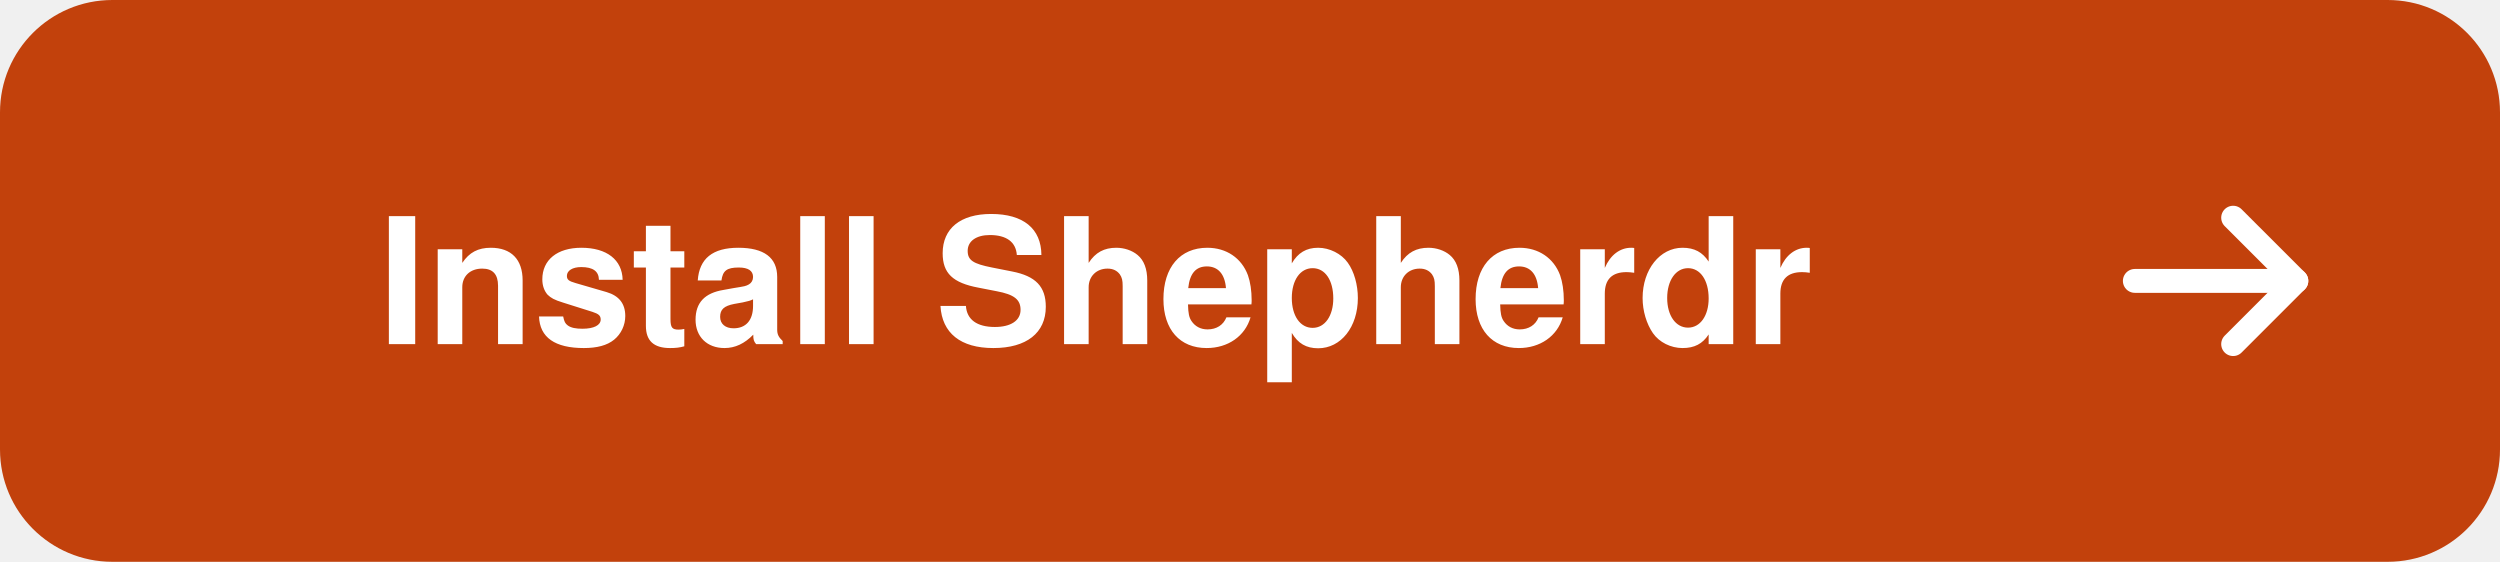
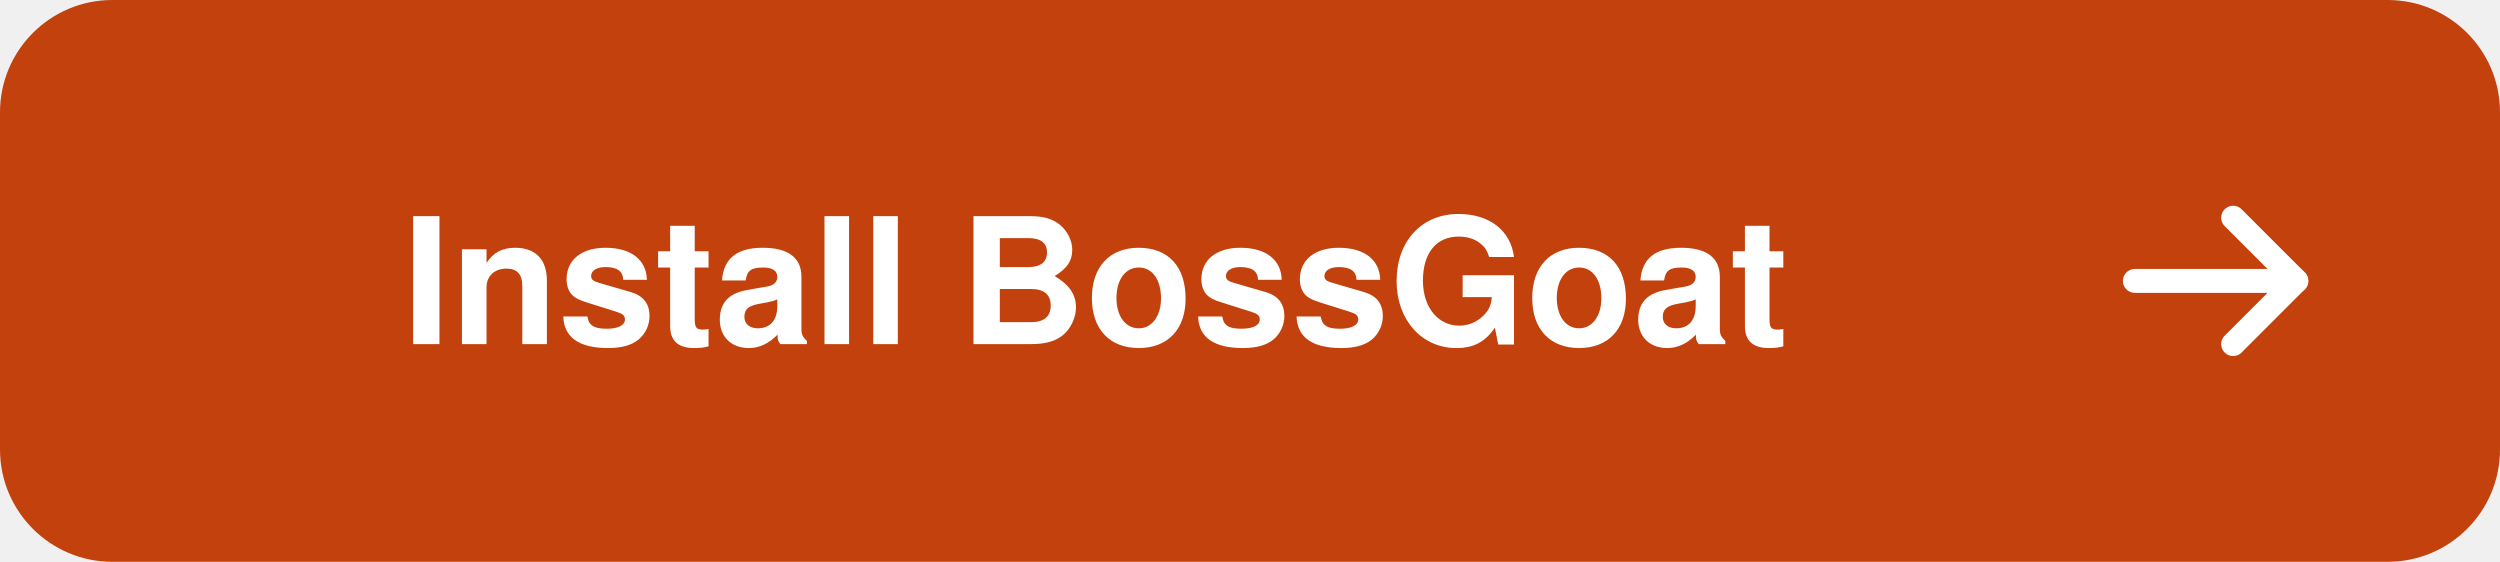
<svg xmlns="http://www.w3.org/2000/svg" width="178" height="40" viewBox="0 0 178 40" role="img" aria-labelledby="title">
  <rect width="178" height="40" rx="8" fill="#c2410c" />
-   <text x="78" y="20" dy="0.36em" text-anchor="middle" font-family="-apple-system,'Segoe UI',Helvetica,Arial,sans-serif" font-size="12.5" font-weight="600" fill="#ffffff">Install Shepherdr</text>
+   <text x="78" y="20" dy="0.36em" text-anchor="middle" font-family="-apple-system,'Segoe UI',Helvetica,Arial,sans-serif" font-size="12.5" font-weight="600" fill="#ffffff">Install BossGoat</text>
  <g transform="translate(150,12)" fill="none" stroke="#ffffff" stroke-width="1.7" stroke-linecap="round" stroke-linejoin="round">
    <path d="M2 8h11.5" />
    <path d="m9 3.5 4.5 4.5L9 12.5" />
  </g>
</svg>
